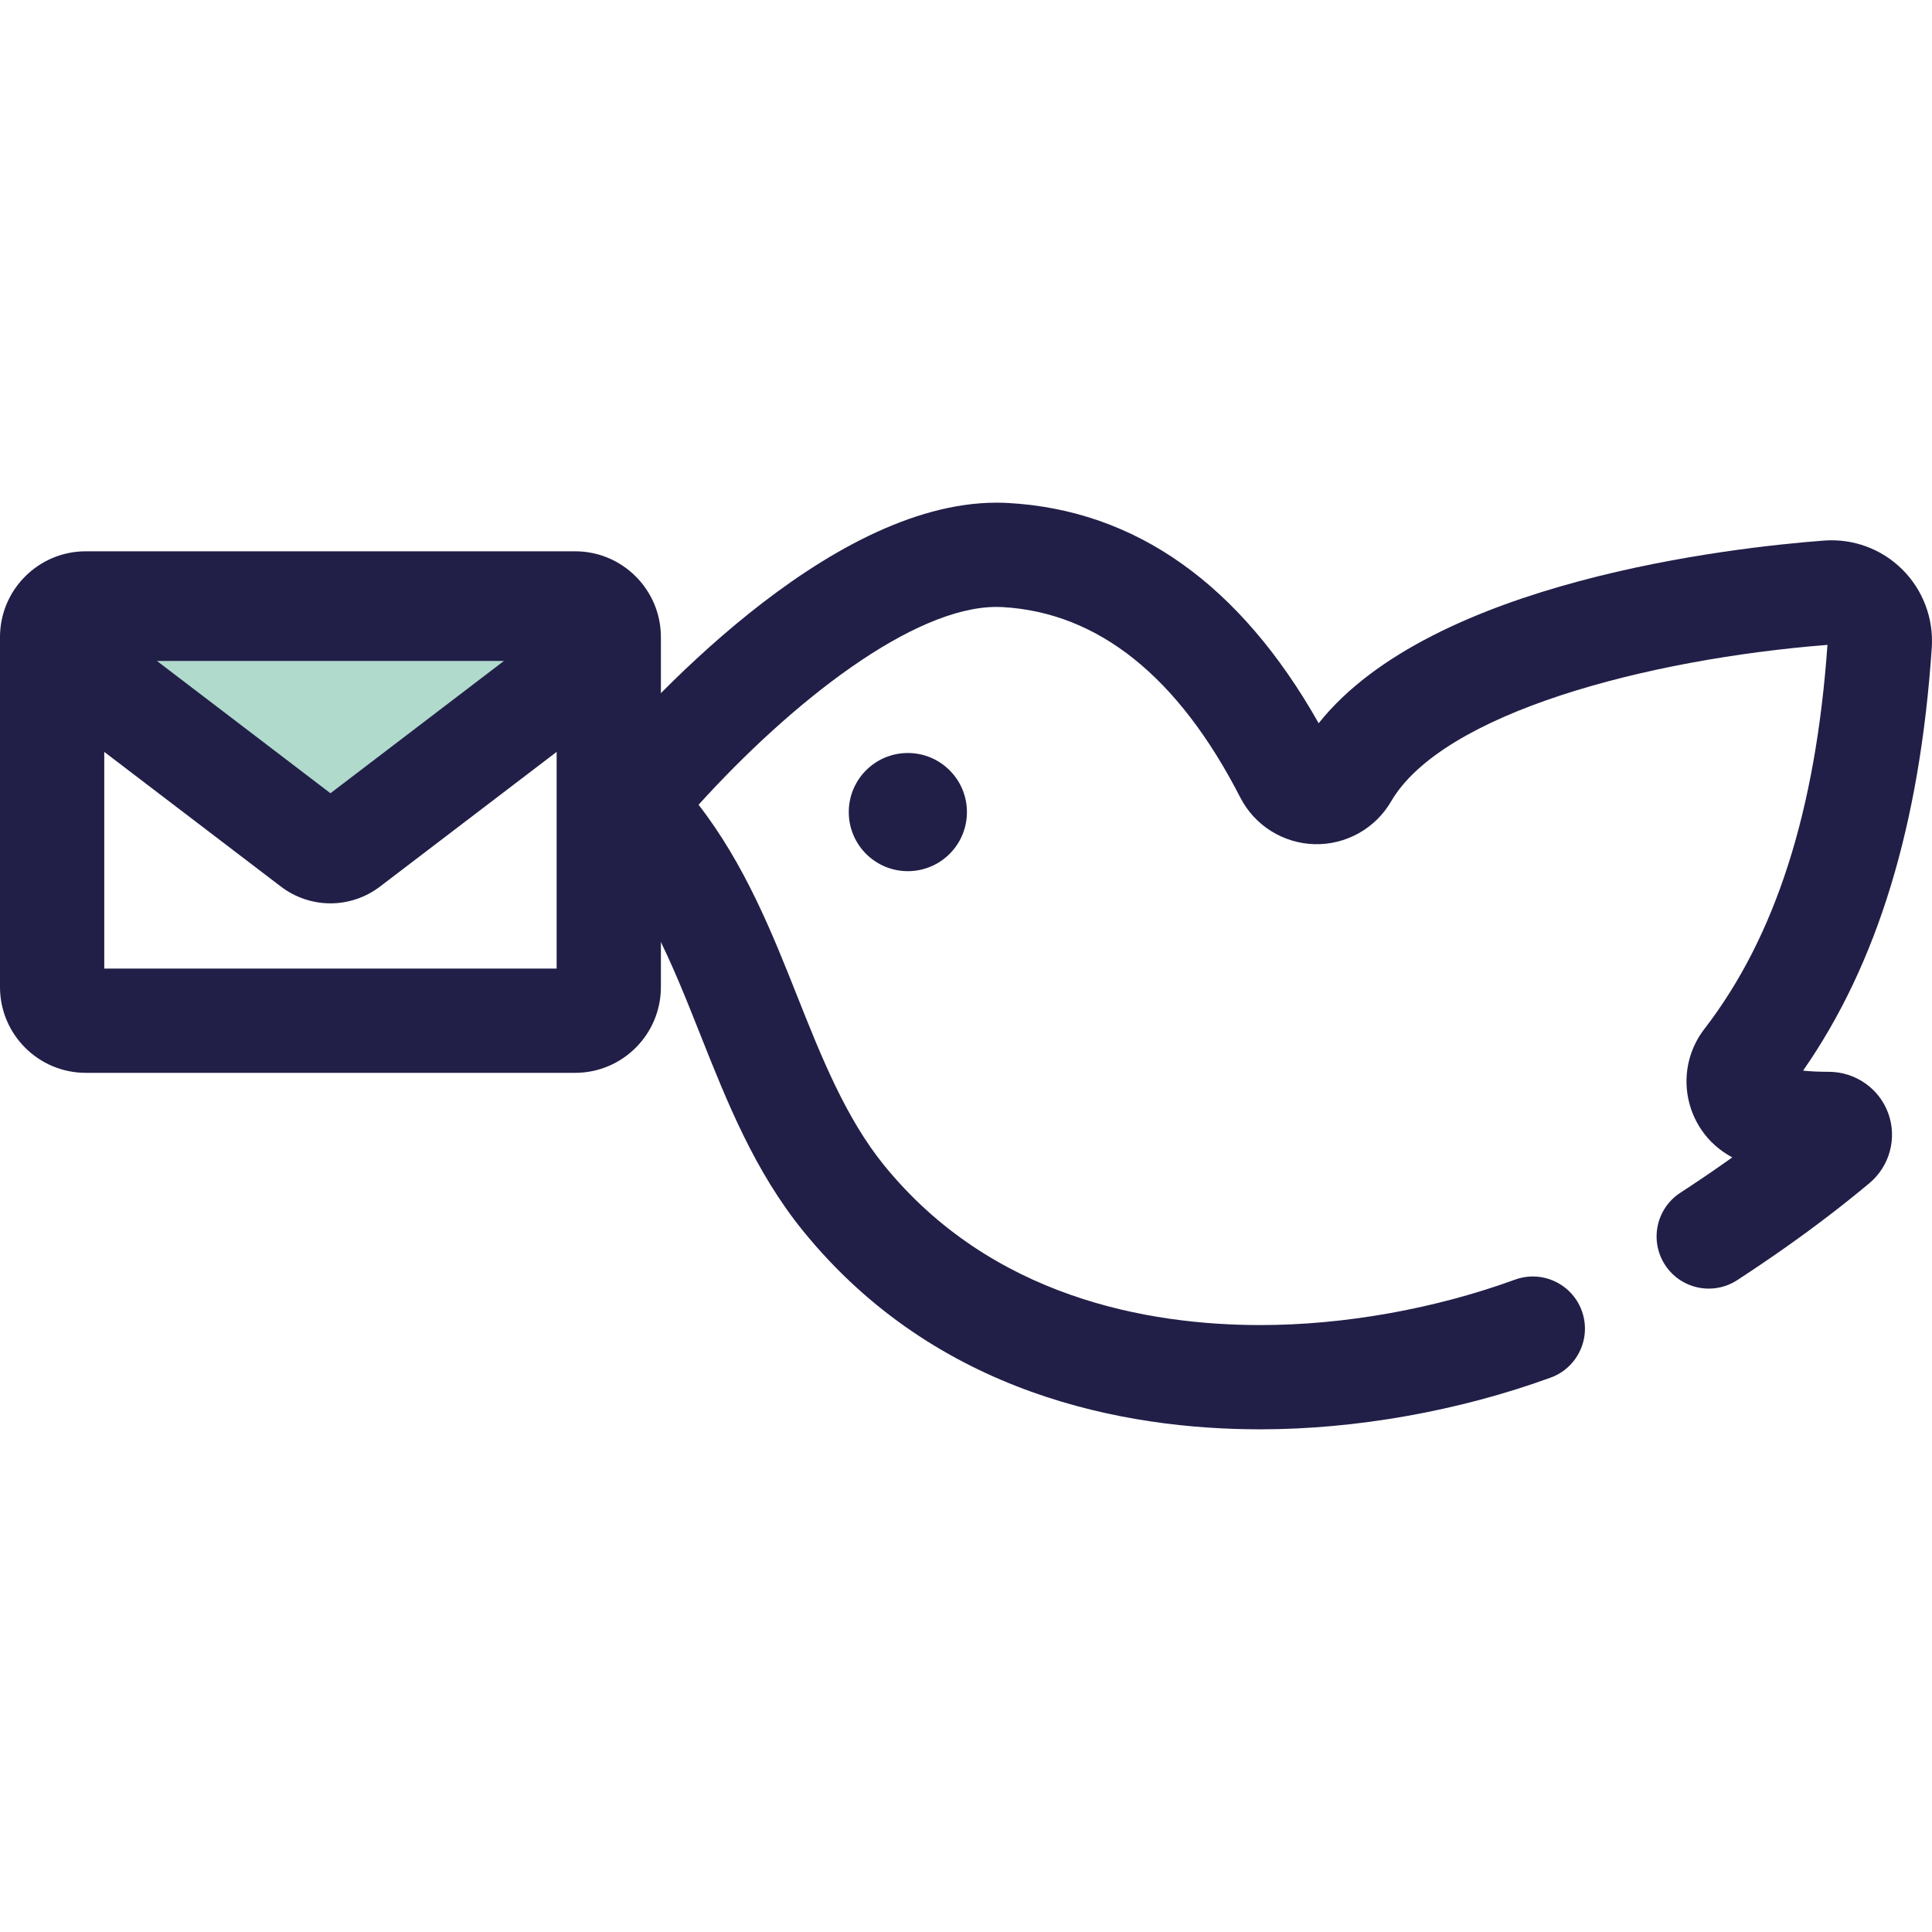
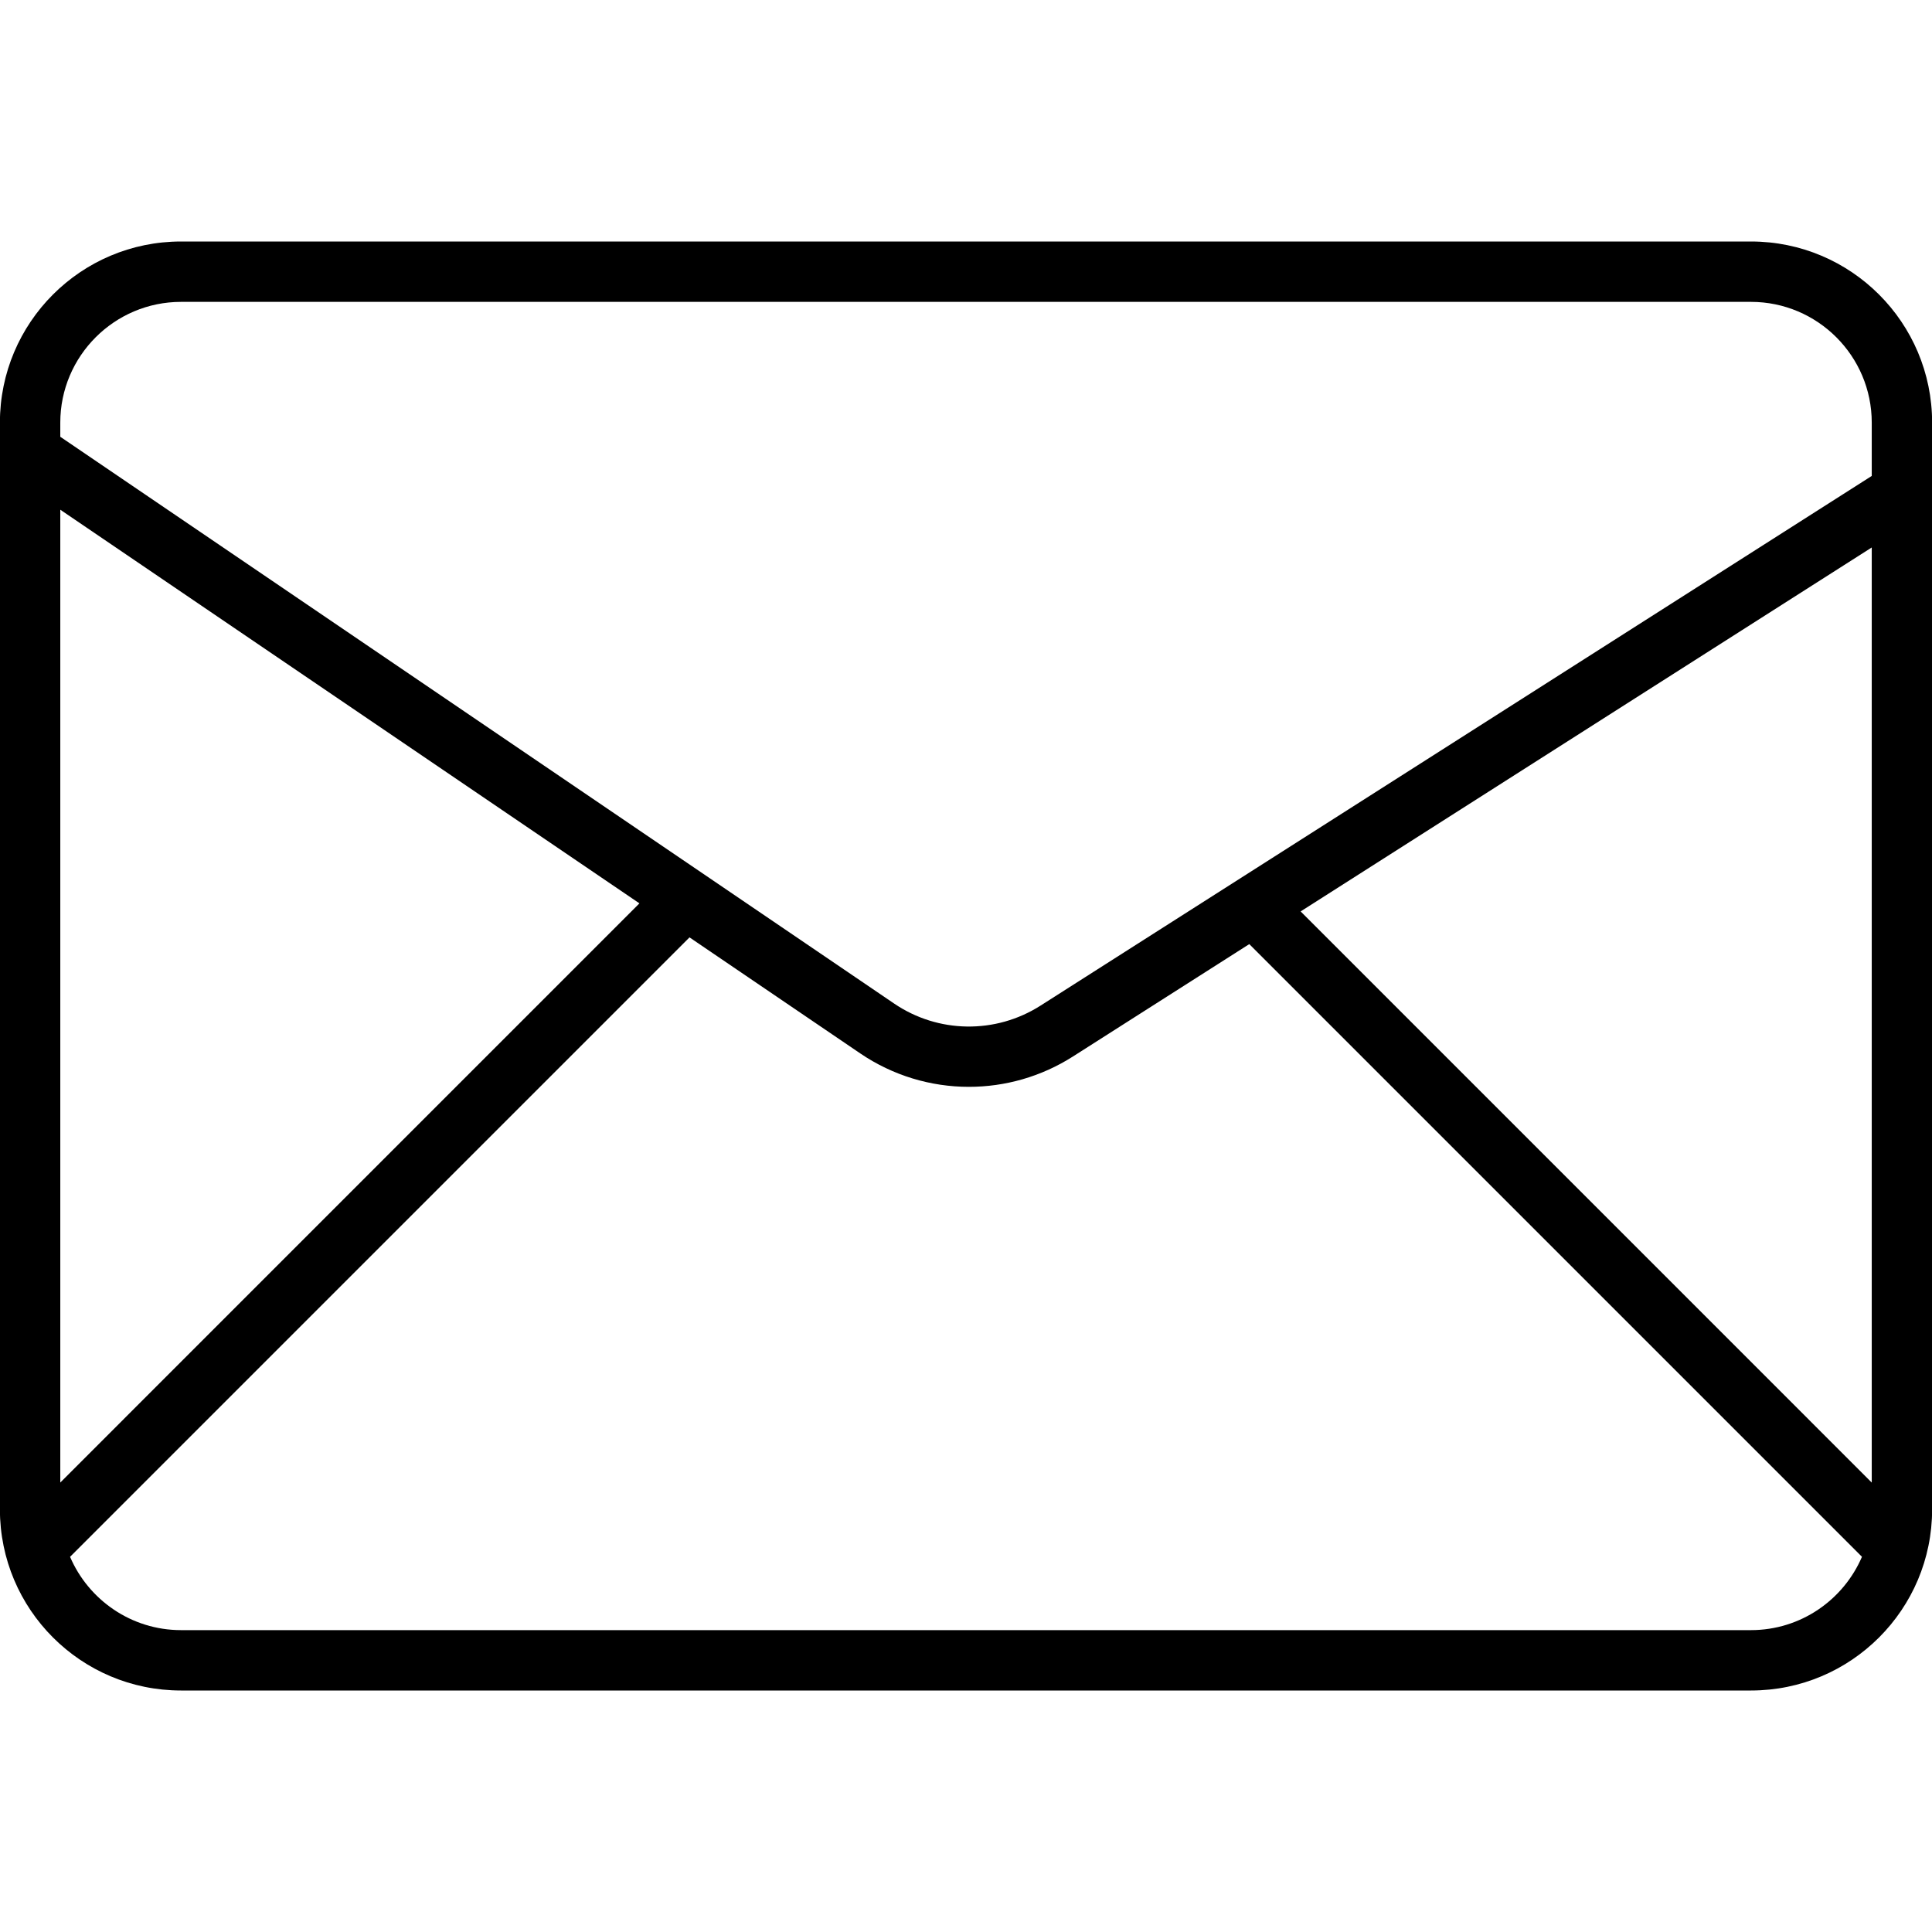
- <svg xmlns="http://www.w3.org/2000/svg" version="1.1" id="Layer_1" x="0px" y="0px" viewBox="0 0 511.999 511.999" style="enable-background:new 0 0 511.999 511.999;" xml:space="preserve">
-   <path style="fill:#211E48;" d="M152.416,284.313H22.727C10.195,284.313,0,274.119,0,261.586v-92.76  C0,156.295,10.195,146.1,22.727,146.1h129.689c12.532,0,22.727,10.195,22.727,22.727v92.76  C175.143,274.119,164.947,284.313,152.416,284.313z M27.63,256.683h119.883V173.73H27.63V256.683z" />
-   <path style="fill:#B0DACC;" d="M156.1,175.338l-63.802,48.65c-2.791,2.128-6.66,2.128-9.451,0l-63.803-48.648  c-5.931-4.522-2.733-13.99,4.726-13.99h127.607C158.834,161.347,162.032,170.816,156.1,175.338z" />
-   <g>
-     <path style="fill:#211E48;" d="M87.572,239.399c-4.708,0-9.362-1.574-13.105-4.429l-63.799-48.645   c-7.377-5.623-10.339-15.308-7.372-24.098c2.969-8.789,11.196-14.695,20.472-14.695h127.607c9.277,0,17.504,5.905,20.471,14.694   c2.967,8.789,0.007,18.473-7.37,24.099l-63.803,48.648C96.933,237.826,92.279,239.399,87.572,239.399z M41.597,175.162   l45.974,35.056l45.975-35.056H41.597z" />
-     <path style="fill:#211E48;" d="M333.981,378.786c-35.77,0-85.813-9.108-121.091-52.497c-12.898-15.858-20.209-34.254-27.278-52.047   c-7.67-19.318-14.9-37.529-28.576-51.136c-5.077-5.052-5.45-13.148-0.862-18.645c13.95-16.715,62.961-71.248,107.923-71.248   c1.04,0,2.093,0.029,3.106,0.087c33.767,1.894,61.412,21.517,82.257,58.363c29.995-37.658,109.256-46.54,133.949-48.408   c7.681-0.571,15.223,2.202,20.694,7.631c5.503,5.458,8.359,13.028,7.836,20.764c-3.171,46.956-14.343,83.715-34.104,112.074   c1.742,0.188,3.966,0.316,6.793,0.316c0.003,0,0.006,0,0.008,0c7.071,0,13.378,4.417,15.77,10.995   c2.389,6.573,0.392,14.006-4.971,18.494c-6.801,5.697-14.307,11.447-22.309,17.089c-4.109,2.897-8.402,5.804-12.762,8.641   c-6.398,4.16-14.953,2.347-19.114-4.048c-4.16-6.396-2.347-14.953,4.048-19.114c4.074-2.65,8.082-5.362,11.909-8.06   c0.623-0.439,1.243-0.881,1.861-1.321c-0.018-0.01-0.033-0.019-0.051-0.029c-3.302-1.786-6.003-4.185-8.022-7.126   c-5.652-8.216-5.375-19.029,0.698-26.894c18.819-24.414,29.491-57.714,32.603-101.771c-47.93,3.794-101.976,18.034-115.662,41.518   c-4.172,7.166-11.944,11.494-20.24,11.305c-8.377-0.227-15.909-4.969-19.707-12.377c-16.443-32.058-37.654-49.035-63.043-50.459   c-0.513-0.029-1.031-0.041-1.545-0.041c-22.154,0-54.205,25.094-78.972,52.428c12.293,15.831,19.584,34.194,26.152,50.736   c6.312,15.887,12.827,32.28,23.05,44.85c28.426,34.962,69.883,42.299,99.656,42.299c22.227,0,46.196-4.274,67.496-12.033   c7.171-2.614,15.098,1.082,17.708,8.252c2.612,7.167-1.082,15.097-8.252,17.708C386.681,373.92,359.351,378.786,333.981,378.786z" />
-     <circle style="fill:#211E48;" cx="240.589" cy="215.211" r="15.657" />
-   </g>
+ <svg xmlns="http://www.w3.org/2000/svg" version="1.1" id="Layer_1" x="0px" y="0px" viewBox="0 0 64 64" enable-background="new 0 0 64 64" xml:space="preserve">
+   <path id="Mail" d="M58.003,8H5.997c-3.314,0-6,2.686-6,6v36c0,3.314,2.686,6,6,6  h52.007c3.314,0,6-2.686,6-6V14C64.003,10.686,61.317,8,58.003,8z M62.003,49.111  L43.085,30.192l18.919-12.056V49.111z M5.997,10h52.007c2.206,0,4,1.794,4,4v1.766  L34.468,33.313c-1.49,0.949-3.394,0.92-4.85-0.07L1.997,14.469V14  C1.997,11.794,3.791,10,5.997,10z M1.997,16.885L21.182,29.925L1.997,49.111V16.885z   M58.003,54H5.997c-1.647,0-3.064-1.002-3.676-2.428l20.52-20.52l5.655,3.843  c1.086,0.738,2.342,1.108,3.6,1.108c1.195,0,2.393-0.334,3.446-1.005  l5.842-3.723l20.296,20.296C61.067,52.998,59.651,54,58.003,54z" />
  <g>
</g>
  <g>
</g>
  <g>
</g>
  <g>
</g>
  <g>
</g>
  <g>
</g>
  <g>
</g>
  <g>
</g>
  <g>
</g>
  <g>
</g>
  <g>
</g>
  <g>
</g>
  <g>
</g>
  <g>
</g>
  <g>
</g>
</svg>
